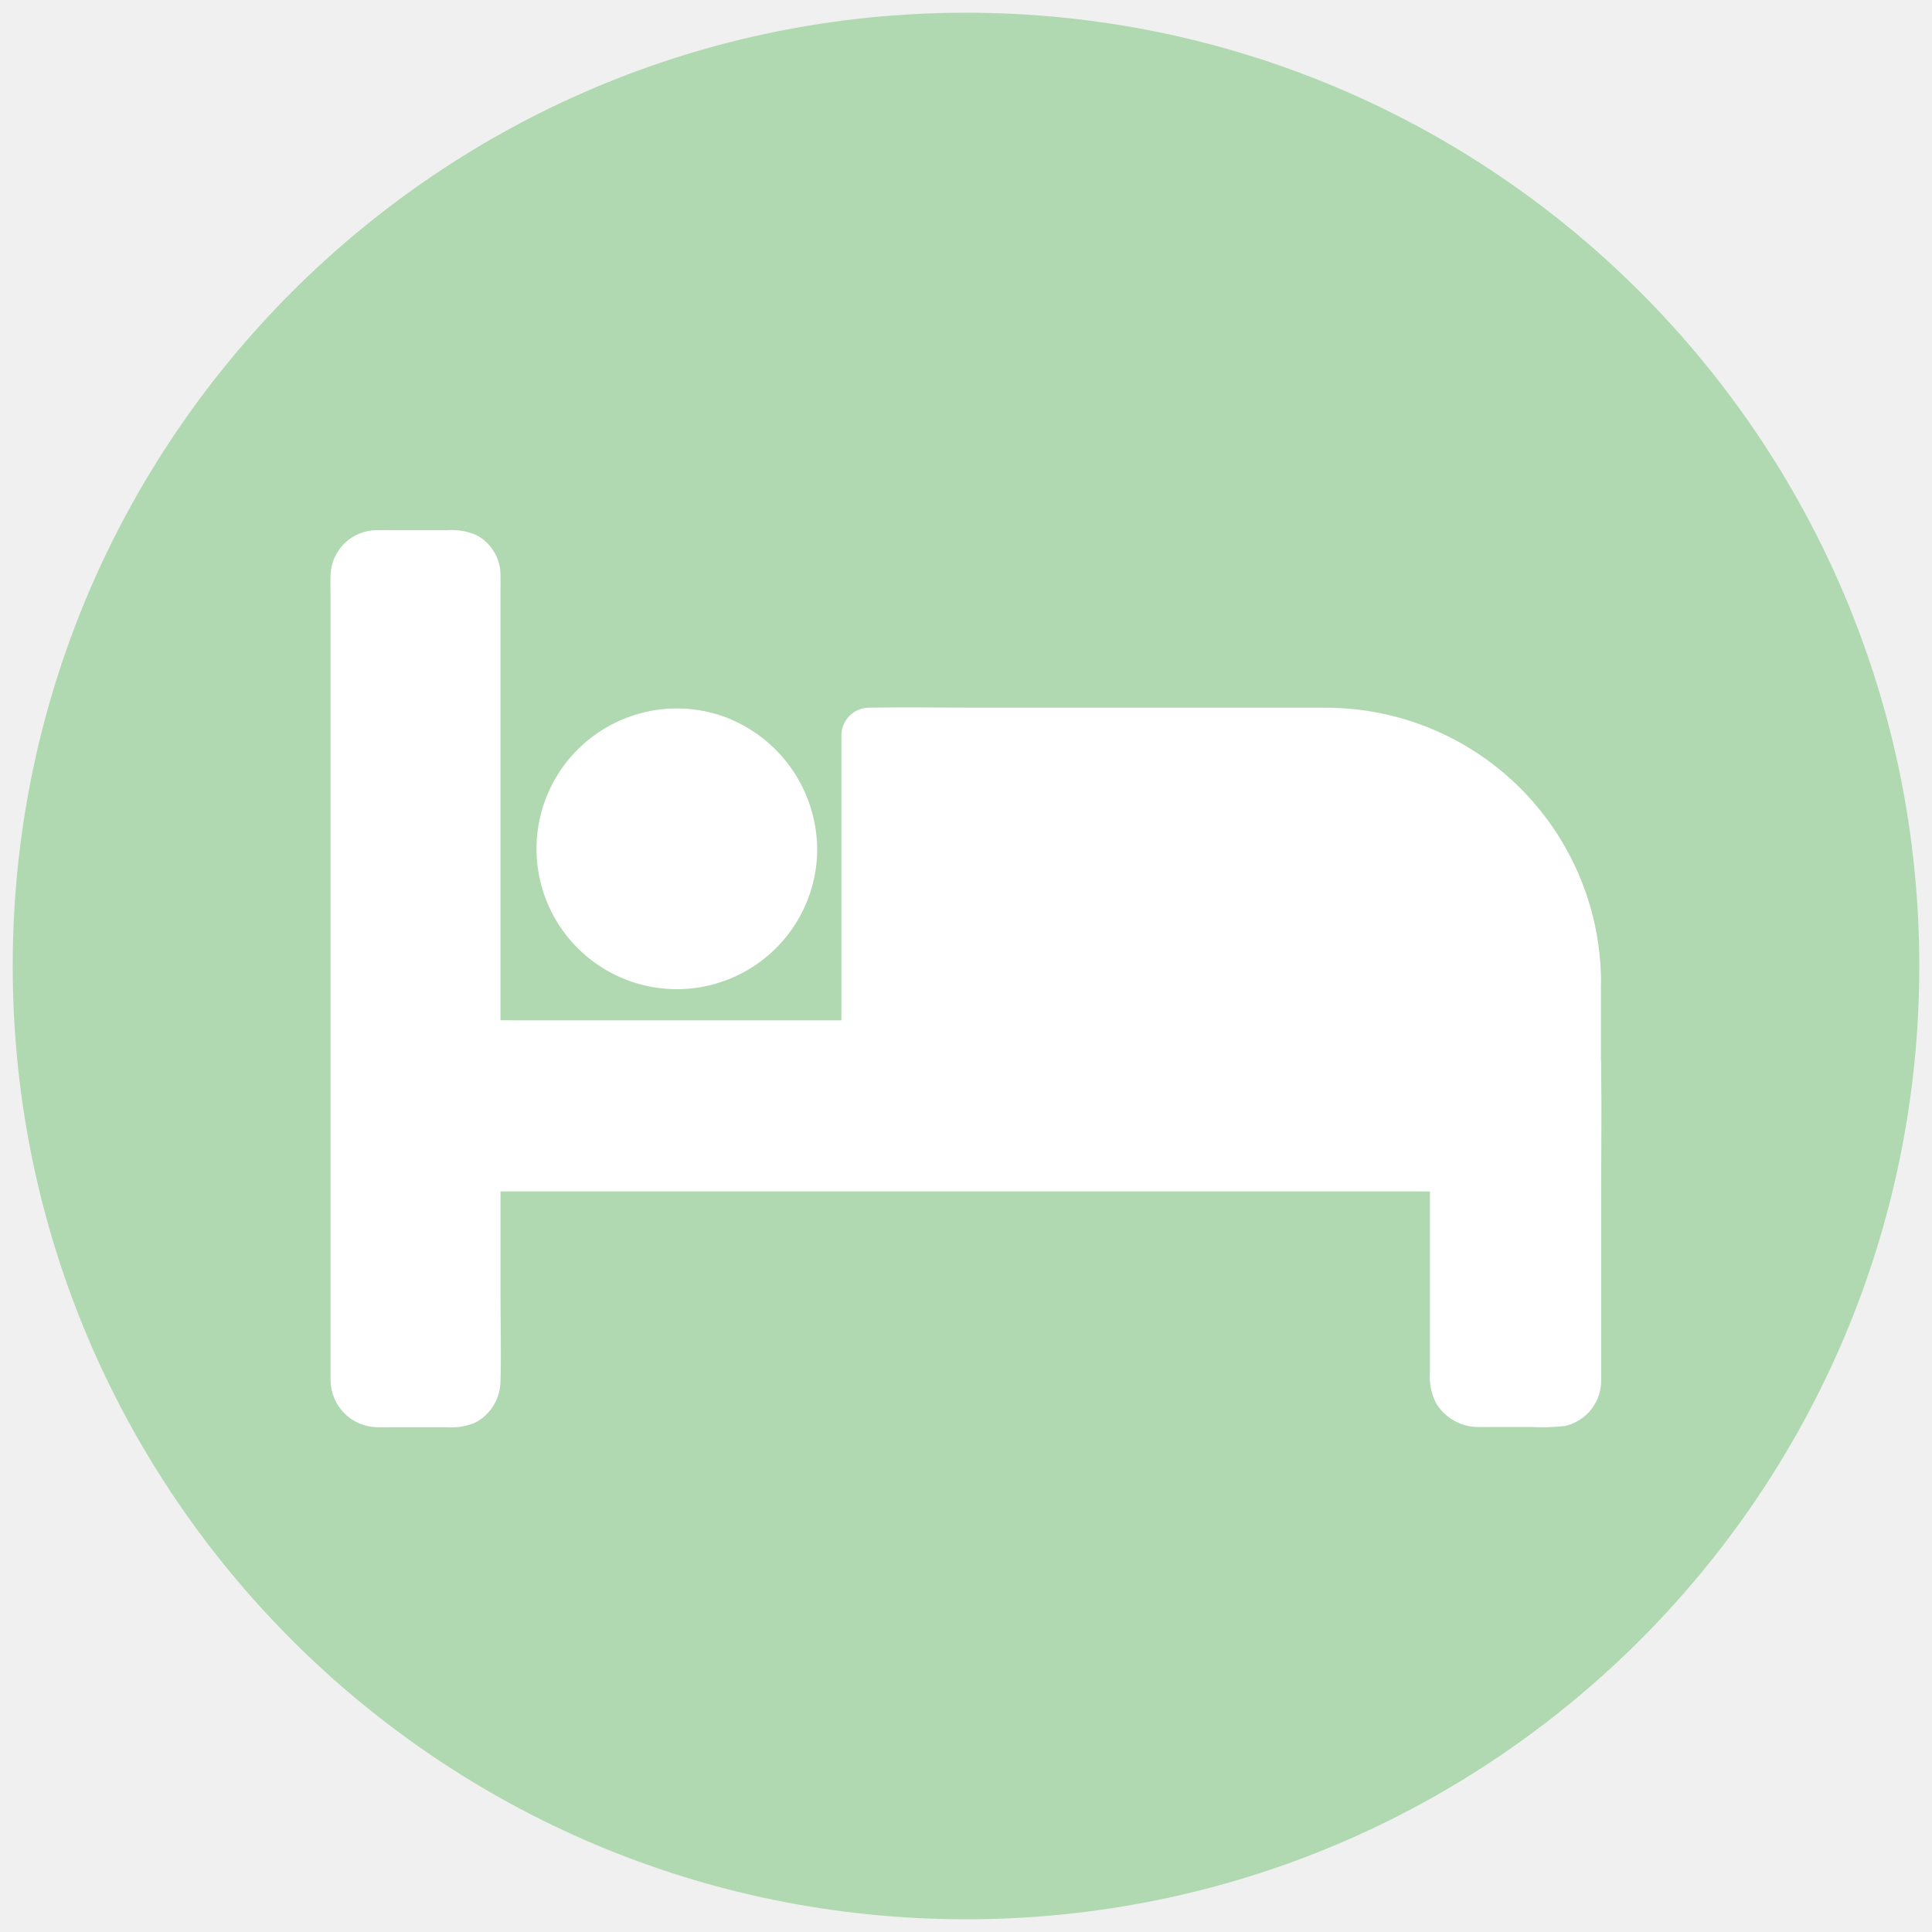
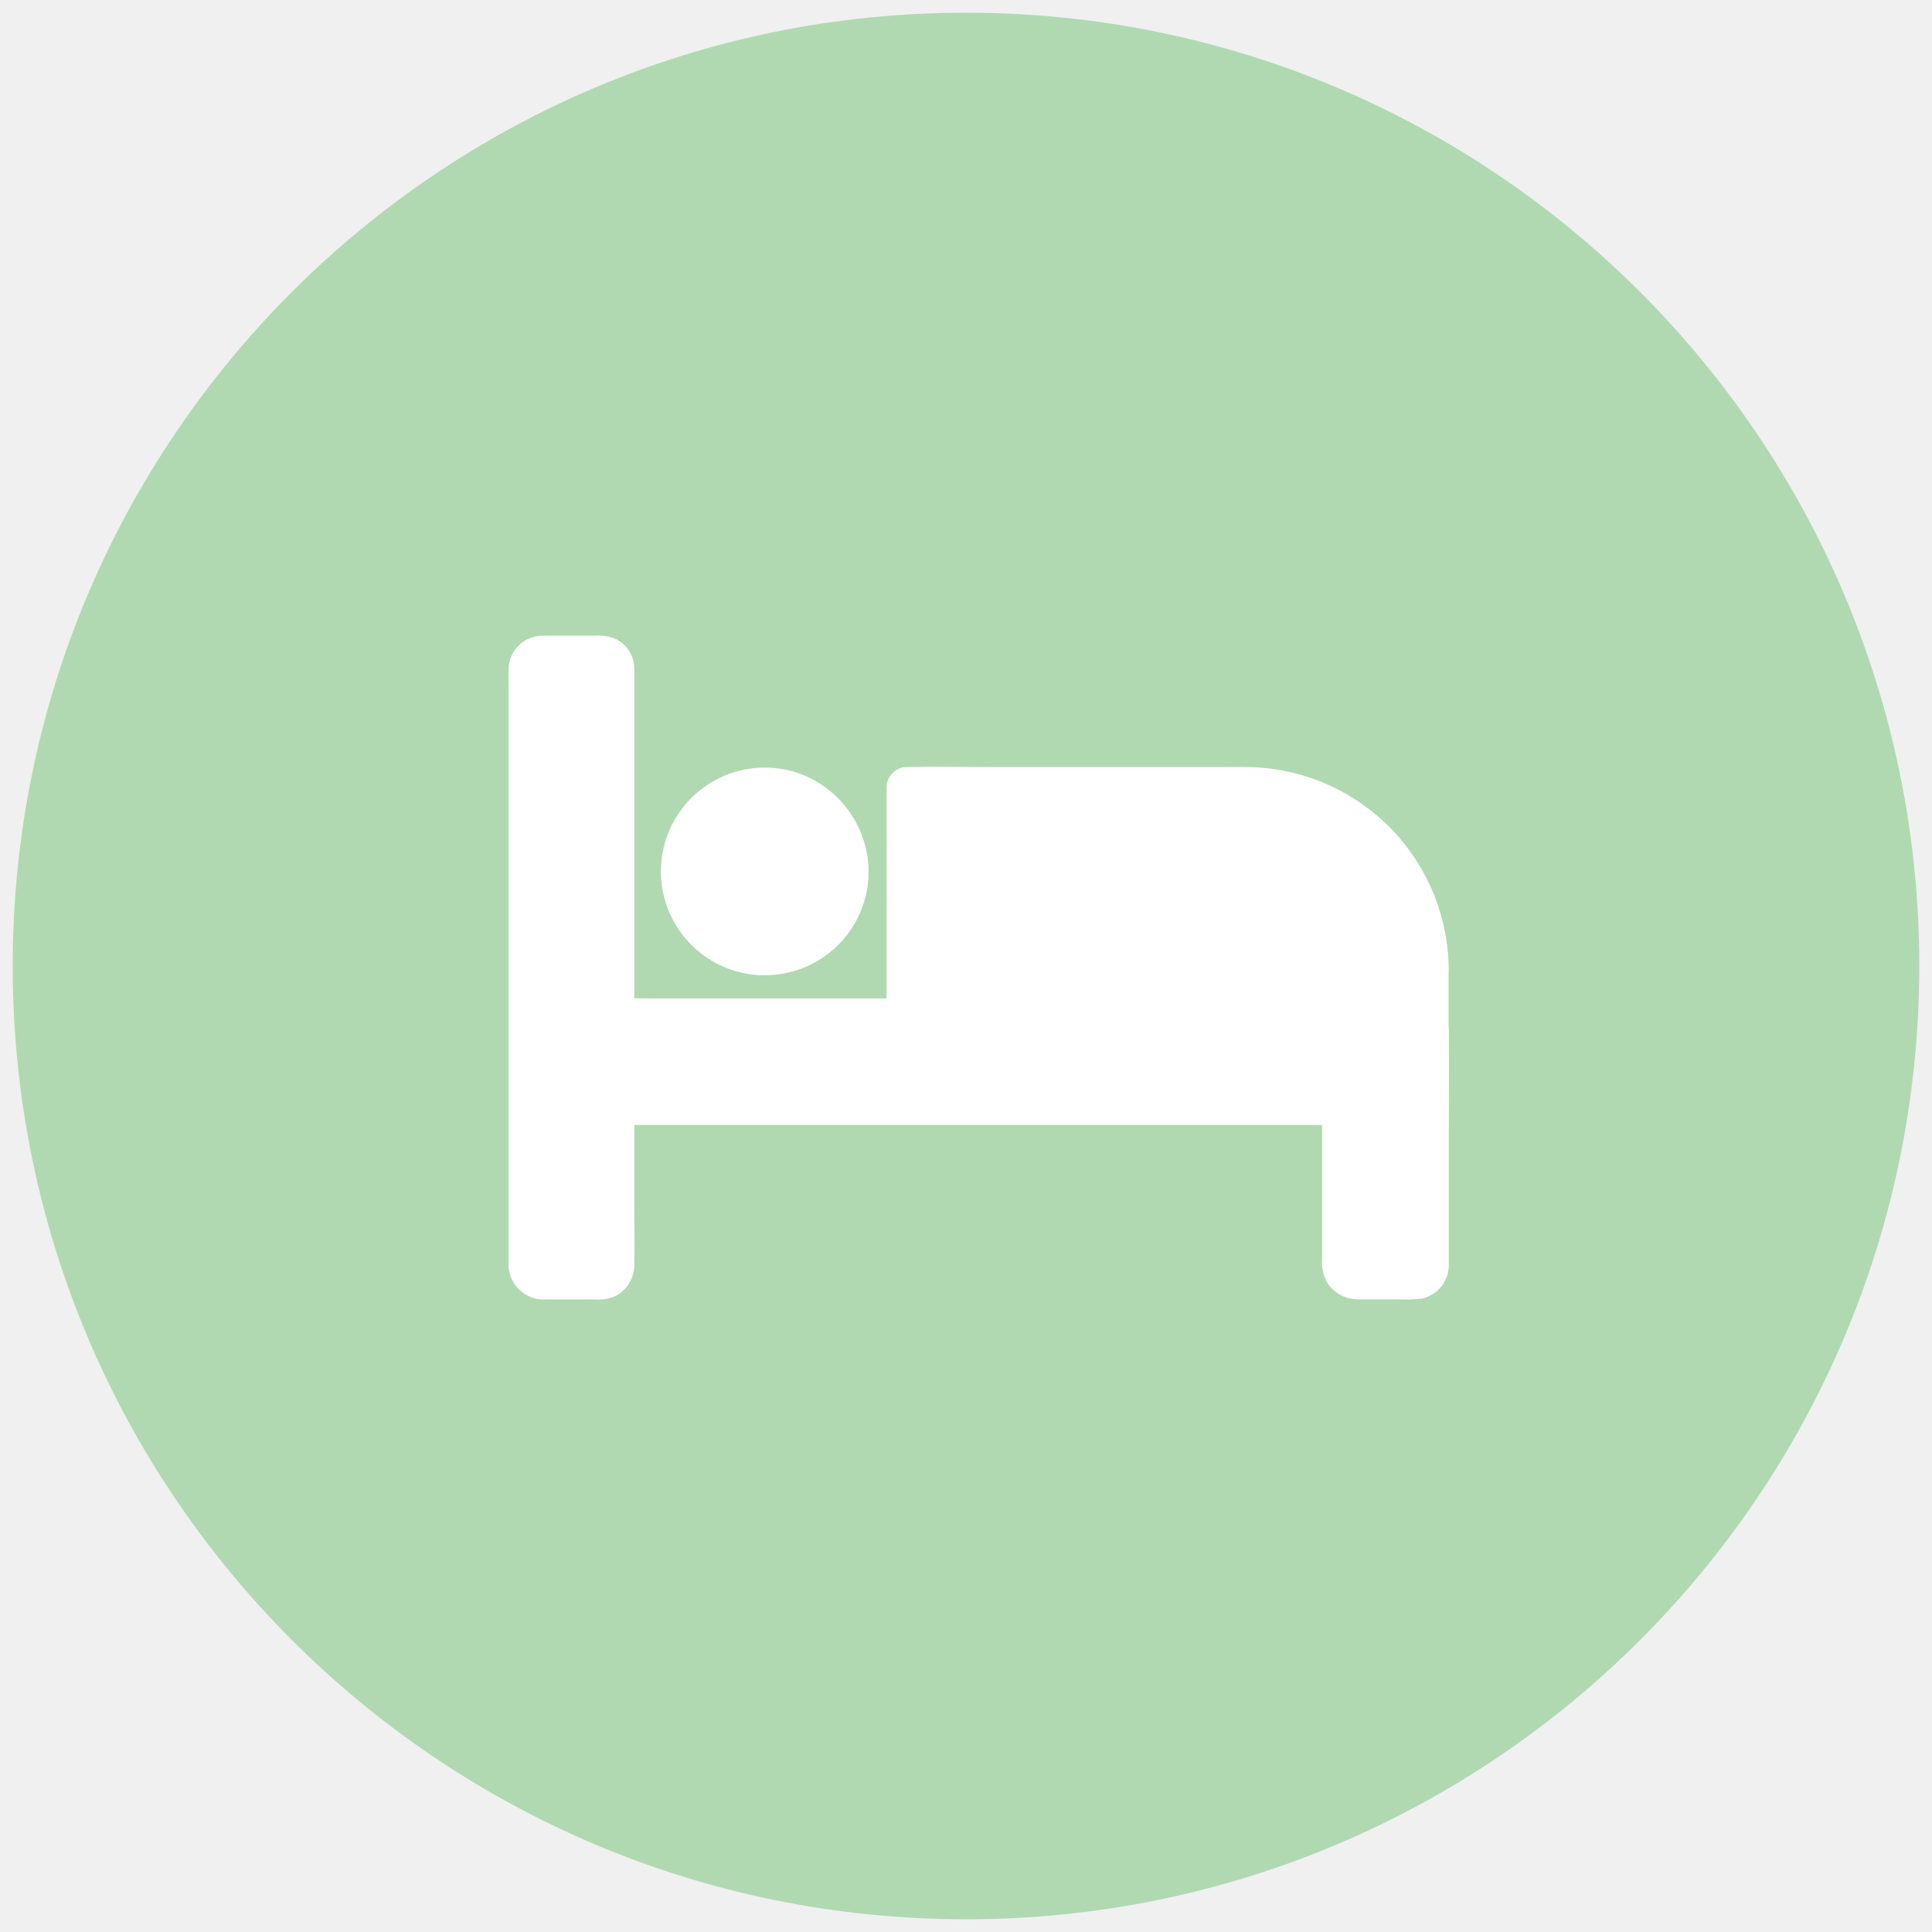
<svg xmlns="http://www.w3.org/2000/svg" width="76" height="76" viewBox="0 0 76 76" fill="none">
  <g clip-path="url(#clip0_228_137)">
    <path d="M38 75.5C58.711 75.5 75.5 58.711 75.5 38C75.5 17.289 58.711 0.5 38 0.5C17.289 0.5 0.5 17.289 0.5 38C0.5 58.711 17.289 75.5 38 75.5Z" fill="#B0D9B1" />
-     <path d="M61.891 41.899V54.299C61.898 54.394 61.886 54.49 61.855 54.58C61.824 54.671 61.775 54.754 61.711 54.824C61.647 54.895 61.569 54.952 61.482 54.991C61.395 55.03 61.3 55.051 61.205 55.053H58.087C57.884 55.053 57.689 54.974 57.543 54.833C57.397 54.693 57.31 54.502 57.301 54.299V45.828H18.634V54.303C18.641 54.398 18.629 54.494 18.598 54.584C18.567 54.675 18.518 54.758 18.454 54.828C18.39 54.899 18.312 54.956 18.225 54.995C18.138 55.034 18.044 55.055 17.948 55.057H14.83C14.732 55.056 14.636 55.035 14.546 54.997C14.457 54.958 14.375 54.902 14.307 54.832C14.239 54.762 14.185 54.679 14.149 54.588C14.113 54.498 14.096 54.401 14.097 54.303V22.638C14.097 22.543 14.116 22.45 14.153 22.362C14.191 22.275 14.245 22.197 14.314 22.131C14.382 22.066 14.463 22.015 14.552 21.982C14.641 21.948 14.735 21.934 14.83 21.938H17.948C18.04 21.934 18.133 21.949 18.219 21.983C18.305 22.017 18.383 22.069 18.447 22.135C18.512 22.201 18.562 22.28 18.594 22.366C18.627 22.453 18.64 22.546 18.634 22.638V41.186H61.205C61.298 41.184 61.391 41.2 61.477 41.236C61.563 41.271 61.641 41.324 61.706 41.391C61.77 41.458 61.82 41.538 61.852 41.625C61.884 41.713 61.897 41.806 61.891 41.899Z" fill="white" />
-     <path d="M60.872 41.898V52.798C60.872 53.298 60.861 53.798 60.872 54.292V54.313C60.872 54.376 60.846 54.513 60.883 54.244C60.872 54.302 60.804 54.434 60.915 54.181C60.846 54.334 60.931 54.155 60.963 54.128C61.084 54.044 61.116 54.022 61.047 54.065C60.978 54.108 61.01 54.091 61.147 54.028C60.973 54.091 61.321 54.039 61.179 54.023C61.116 54.018 61.047 54.023 60.979 54.023H58.579C58.43 54.01 58.279 54.01 58.13 54.023C58.125 54.023 58.109 54.018 58.104 54.023L58.241 54.044C58.067 53.996 58.262 54.065 58.289 54.081C58.131 53.997 58.3 54.102 58.321 54.123C58.194 54.002 58.326 54.149 58.342 54.176C58.215 53.976 58.384 54.345 58.347 54.202C58.315 54.091 58.373 54.281 58.358 54.308C58.374 54.282 58.358 54.202 58.358 54.176V45.808C58.354 45.529 58.241 45.263 58.044 45.066C57.847 44.869 57.581 44.756 57.302 44.752H20.202C19.702 44.752 19.194 44.741 18.692 44.752H18.629C18.35 44.756 18.084 44.869 17.887 45.066C17.69 45.263 17.577 45.529 17.573 45.808V53.119C17.573 53.499 17.578 53.879 17.573 54.259C17.57 54.289 17.57 54.319 17.573 54.349C17.584 54.492 17.636 54.096 17.568 54.312C17.668 54.022 17.478 54.365 17.668 54.133L17.62 54.181C17.681 54.108 17.765 54.058 17.858 54.038C17.694 54.096 17.879 54.006 17.932 54.033C17.873 54.025 17.812 54.025 17.753 54.033H15.143C15.053 54.033 14.958 54.028 14.869 54.033C14.851 54.03 14.834 54.03 14.816 54.033C14.805 54.044 13.533 53.716 14.948 54.054C14.837 54.022 14.858 54.033 15.001 54.091C14.901 54.033 14.922 54.049 15.049 54.133C14.875 53.99 15.155 54.323 15.049 54.128C15.149 54.318 15.107 54.26 15.086 54.181C15.551 56.007 15.102 54.334 15.112 54.318C15.122 54.302 15.112 54.297 15.112 54.286C15.136 53.871 15.136 53.455 15.112 53.04V22.94C15.128 22.837 15.128 22.732 15.112 22.629V22.624C15.154 22.682 15.043 22.862 15.107 22.698C15.091 22.74 15.07 22.782 15.054 22.825C15.112 22.725 15.096 22.746 15.006 22.878L14.895 22.957C14.974 22.915 14.969 22.909 14.884 22.946C14.863 22.957 14.842 22.962 14.821 22.972C14.932 22.94 14.905 22.94 14.747 22.967C14.752 22.967 14.837 22.962 14.858 22.962C15.106 22.957 15.349 22.962 15.597 22.962H17.935C17.96 22.961 17.985 22.963 18.009 22.967C17.91 22.975 17.811 22.949 17.729 22.893C17.882 22.977 17.687 22.851 17.671 22.835C17.745 22.914 17.729 22.893 17.623 22.766C17.565 22.608 17.554 22.587 17.591 22.692C17.549 22.407 17.58 22.623 17.58 22.703C17.585 23.416 17.58 24.128 17.58 24.841V41.178C17.584 41.457 17.697 41.723 17.894 41.92C18.091 42.117 18.357 42.23 18.636 42.234H59.705C60.205 42.234 60.705 42.239 61.199 42.234H61.225C61.267 42.234 61.368 42.26 61.225 42.229C61.193 42.224 60.951 42.113 61.051 42.176C61.151 42.239 60.961 42.097 60.967 42.102C61.094 42.213 60.935 42.054 60.919 42.033C60.967 42.096 60.951 42.186 60.887 41.959C60.876 41.959 60.861 41.716 60.871 41.906C60.88 42.18 60.994 42.441 61.191 42.632C61.388 42.823 61.652 42.929 61.926 42.929C62.201 42.929 62.465 42.823 62.662 42.632C62.859 42.441 62.974 42.18 62.982 41.906C62.978 41.665 62.926 41.428 62.828 41.207C62.73 40.987 62.59 40.788 62.414 40.623C62.238 40.459 62.031 40.331 61.805 40.247C61.579 40.164 61.339 40.127 61.098 40.138H20.432C19.857 40.138 19.281 40.122 18.706 40.138H18.632L19.688 41.194V23.168C19.688 22.989 19.693 22.814 19.688 22.635C19.691 22.308 19.604 21.986 19.435 21.706C19.267 21.425 19.024 21.197 18.733 21.046C18.377 20.895 17.989 20.829 17.603 20.856H15.375C15.19 20.856 15 20.851 14.815 20.856C14.343 20.858 13.89 21.044 13.552 21.373C13.214 21.703 13.017 22.152 13.004 22.624C12.993 22.951 13.004 23.279 13.004 23.606V54.317C13.013 54.796 13.207 55.253 13.544 55.593C13.881 55.933 14.336 56.13 14.815 56.143C15 56.148 15.19 56.143 15.375 56.143H17.603C17.991 56.172 18.379 56.103 18.733 55.943C19.025 55.779 19.267 55.54 19.436 55.251C19.604 54.962 19.691 54.633 19.689 54.298C19.721 53.237 19.689 52.171 19.689 51.11V45.81L18.633 46.866H55.733C56.233 46.866 56.741 46.882 57.243 46.866H57.306L56.25 45.81V53.998C56.217 54.42 56.304 54.843 56.503 55.217C56.672 55.491 56.907 55.718 57.187 55.879C57.466 56.039 57.781 56.127 58.103 56.135C58.235 56.14 58.367 56.135 58.503 56.135H60.25C60.69 56.158 61.132 56.144 61.57 56.093C61.983 55.997 62.351 55.76 62.609 55.423C62.867 55.086 63 54.669 62.985 54.245V47.235C62.985 45.488 63.011 43.735 62.985 41.983V41.893C62.982 41.614 62.87 41.347 62.673 41.149C62.475 40.952 62.208 40.84 61.929 40.837C61.65 40.844 61.385 40.959 61.188 41.156C60.992 41.354 60.878 41.619 60.872 41.898Z" fill="white" />
-     <path d="M26.621 37.838C29.081 37.838 31.075 35.844 31.075 33.384C31.075 30.924 29.081 28.93 26.621 28.93C24.161 28.93 22.167 30.924 22.167 33.384C22.167 35.844 24.161 37.838 26.621 37.838Z" fill="white" />
-     <path d="M30.004 33.383C30.004 33.495 29.999 33.608 29.993 33.72C29.996 33.781 29.991 33.842 29.977 33.902C29.977 33.902 30.025 33.624 29.982 33.832C29.944 34.046 29.892 34.257 29.827 34.464C29.811 34.507 29.795 34.555 29.779 34.598C29.763 34.641 29.747 34.818 29.758 34.668C29.763 34.54 29.769 34.641 29.742 34.7C29.715 34.759 29.694 34.807 29.667 34.861C29.572 35.049 29.462 35.23 29.34 35.402C29.317 35.442 29.29 35.479 29.26 35.514C29.335 35.498 29.399 35.348 29.276 35.487C29.206 35.567 29.137 35.642 29.067 35.723C29.003 35.787 28.933 35.857 28.867 35.916C28.834 35.949 28.798 35.98 28.76 36.007C28.732 36.029 28.705 36.052 28.68 36.077C28.616 36.125 28.643 36.109 28.76 36.018C28.749 36.061 28.567 36.152 28.53 36.179C28.444 36.238 28.353 36.291 28.262 36.345C28.17 36.399 28.075 36.447 27.978 36.49C27.937 36.514 27.895 36.534 27.85 36.549C27.984 36.49 28.016 36.479 27.941 36.506C27.909 36.517 27.877 36.533 27.841 36.543C27.649 36.612 27.452 36.668 27.252 36.709L27.075 36.741C26.914 36.773 27.129 36.752 27.145 36.736C27.113 36.779 26.84 36.763 26.776 36.763C26.562 36.768 26.353 36.752 26.144 36.742C25.983 36.731 26.417 36.796 26.176 36.747C26.128 36.736 26.076 36.731 26.031 36.72C25.913 36.699 25.795 36.666 25.683 36.634C25.592 36.607 25.501 36.58 25.41 36.548C25.415 36.548 25.276 36.505 25.276 36.5C25.281 36.537 25.49 36.6 25.303 36.511C25.101 36.416 24.906 36.307 24.719 36.184C24.682 36.157 24.5 36.066 24.489 36.023C24.494 36.055 24.655 36.162 24.543 36.06C24.5 36.023 24.452 35.985 24.409 35.948C24.248 35.797 24.094 35.638 23.949 35.471C23.849 35.359 23.954 35.514 23.986 35.525C23.955 35.491 23.929 35.453 23.906 35.413C23.852 35.338 23.799 35.258 23.751 35.177C23.703 35.096 23.644 34.995 23.596 34.904C23.569 34.85 23.542 34.797 23.516 34.749C23.49 34.701 23.479 34.54 23.484 34.685C23.489 34.83 23.479 34.664 23.463 34.615C23.447 34.566 23.431 34.524 23.415 34.481L23.335 34.208C23.308 34.101 23.287 33.994 23.265 33.892C23.228 33.692 23.217 33.887 23.265 33.924C23.244 33.908 23.249 33.763 23.249 33.742C23.234 33.532 23.232 33.321 23.244 33.11C23.251 33.06 23.254 33.01 23.255 32.96C23.271 32.714 23.218 33.147 23.25 32.992C23.271 32.874 23.293 32.756 23.32 32.639C23.336 32.564 23.438 32.077 23.502 32.061C23.486 32.066 23.402 32.27 23.475 32.12C23.502 32.066 23.523 32.013 23.55 31.959C23.601 31.854 23.658 31.752 23.721 31.654C23.775 31.563 23.833 31.477 23.892 31.392C23.915 31.352 23.942 31.314 23.972 31.28C23.972 31.28 23.801 31.48 23.935 31.334C24.069 31.188 24.213 31.023 24.369 30.879C24.412 30.842 24.455 30.804 24.503 30.767C24.642 30.644 24.492 30.708 24.476 30.783C24.487 30.74 24.663 30.649 24.706 30.622C24.882 30.505 25.066 30.402 25.257 30.312C25.316 30.285 25.466 30.275 25.321 30.28C25.176 30.285 25.3 30.291 25.358 30.269C25.458 30.237 25.558 30.199 25.663 30.169C25.768 30.139 25.85 30.121 25.941 30.099C25.989 30.087 26.037 30.078 26.086 30.072C26.134 30.062 26.182 30.055 26.231 30.051C26.184 30.055 26.138 30.062 26.092 30.072C26.201 30.046 26.313 30.037 26.424 30.045C26.537 30.04 26.649 30.04 26.761 30.045C26.861 30.05 26.961 30.056 27.055 30.066C27.269 30.082 26.985 30.055 26.991 30.055C27.012 30.034 27.168 30.087 27.205 30.092C27.44 30.143 27.671 30.21 27.896 30.292C28.089 30.356 27.842 30.265 27.837 30.265C27.88 30.26 27.987 30.335 28.03 30.356C28.137 30.41 28.239 30.463 28.34 30.522C28.441 30.581 28.539 30.646 28.634 30.715C28.661 30.731 28.811 30.881 28.693 30.758C28.575 30.635 28.72 30.779 28.747 30.806C28.924 30.957 29.089 31.122 29.24 31.299C29.256 31.32 29.417 31.476 29.288 31.353C29.159 31.23 29.304 31.38 29.331 31.412C29.406 31.519 29.476 31.626 29.54 31.739C29.604 31.852 29.652 31.939 29.706 32.05C29.727 32.093 29.743 32.136 29.765 32.178C29.797 32.253 29.786 32.221 29.728 32.087C29.739 32.119 29.755 32.151 29.765 32.187C29.843 32.413 29.907 32.644 29.958 32.878C29.969 32.926 29.974 32.978 29.985 33.023C29.996 33.103 29.996 33.071 29.974 32.923C29.98 32.96 29.984 32.998 29.985 33.035C29.996 33.115 30.001 33.254 30.006 33.388C30.015 33.666 30.131 33.93 30.331 34.124C30.531 34.318 30.798 34.426 31.076 34.426C31.355 34.426 31.622 34.318 31.822 34.124C32.022 33.93 32.139 33.666 32.147 33.388C32.135 32.251 31.777 31.144 31.121 30.215C30.465 29.286 29.542 28.579 28.474 28.188C27.418 27.812 26.272 27.767 25.189 28.059C24.107 28.351 23.139 28.965 22.414 29.821C21.84 30.499 21.437 31.306 21.241 32.172C21.045 33.039 21.061 33.94 21.288 34.8C21.515 35.659 21.945 36.45 22.544 37.108C23.142 37.765 23.89 38.267 24.724 38.574C25.559 38.88 26.454 38.98 27.336 38.866C28.217 38.751 29.058 38.426 29.786 37.917C30.515 37.409 31.11 36.732 31.521 35.944C31.932 35.156 32.147 34.281 32.147 33.392C32.139 33.114 32.023 32.849 31.824 32.655C31.625 32.461 31.357 32.352 31.079 32.351C30.801 32.35 30.533 32.458 30.333 32.652C30.132 32.845 30.015 33.109 30.006 33.387L30.004 33.383Z" fill="white" />
-     <path d="M61.89 38.633V42.027C61.896 41.932 61.883 41.838 61.85 41.749C61.817 41.66 61.766 41.578 61.7 41.51C61.634 41.442 61.555 41.389 61.467 41.353C61.379 41.318 61.285 41.301 61.19 41.304H34.159V28.884H52.179C54.757 28.897 57.225 29.93 59.045 31.756C60.864 33.583 61.887 36.055 61.89 38.633Z" fill="white" />
-     <path d="M60.841 38.632V42.026H62.982C62.98 41.789 62.932 41.554 62.84 41.336C62.747 41.117 62.612 40.919 62.444 40.752C62.275 40.586 62.074 40.454 61.855 40.365C61.635 40.276 61.399 40.231 61.162 40.233C61.044 40.228 60.926 40.233 60.809 40.233H37.671C36.52 40.233 35.364 40.19 34.218 40.233H34.17L35.241 41.304V28.904L34.17 29.975H52.179C52.356 29.975 52.527 29.98 52.704 29.991C52.804 29.996 52.904 30.002 52.998 30.012C53.122 30.005 53.247 30.017 53.367 30.049C53.308 30.001 53.158 30.017 53.303 30.038C53.351 30.043 53.403 30.054 53.448 30.059C53.555 30.075 53.662 30.096 53.769 30.118C53.983 30.161 54.192 30.209 54.406 30.268C54.606 30.322 54.797 30.38 54.989 30.445C55.08 30.477 55.171 30.509 55.257 30.545C55.374 30.57 55.486 30.613 55.589 30.673C55.578 30.662 55.353 30.566 55.53 30.652C55.573 30.673 55.616 30.689 55.658 30.711C55.744 30.748 55.829 30.791 55.915 30.834C56.108 30.934 56.295 31.027 56.477 31.134C56.832 31.343 57.175 31.572 57.505 31.819C57.628 31.91 57.305 31.653 57.484 31.803C57.522 31.835 57.559 31.862 57.591 31.894C57.666 31.953 57.736 32.012 57.805 32.076C57.966 32.215 58.116 32.36 58.265 32.504C58.399 32.638 58.527 32.772 58.65 32.911L58.859 33.152L58.95 33.259C58.971 33.286 59.137 33.468 59.02 33.345C58.903 33.222 59.1 33.457 59.127 33.49C59.191 33.576 59.25 33.661 59.309 33.747C59.427 33.924 59.539 34.1 59.646 34.282C59.743 34.443 59.834 34.609 59.919 34.782C59.962 34.868 60.005 34.953 60.042 35.039C60.079 35.125 60.192 35.275 60.187 35.36C60.187 35.248 60.117 35.183 60.16 35.301C60.176 35.344 60.197 35.387 60.214 35.435C60.251 35.535 60.289 35.635 60.326 35.735C60.396 35.935 60.46 36.142 60.519 36.351C60.631 36.763 60.696 37.175 60.776 37.598C60.771 37.571 60.749 37.341 60.765 37.534L60.781 37.679C60.792 37.779 60.797 37.879 60.808 37.973C60.832 38.195 60.843 38.419 60.84 38.642C60.836 38.785 60.86 38.928 60.912 39.062C60.964 39.196 61.042 39.317 61.142 39.42C61.242 39.523 61.361 39.605 61.493 39.661C61.625 39.717 61.767 39.746 61.91 39.746C62.054 39.746 62.196 39.717 62.328 39.661C62.46 39.605 62.58 39.523 62.679 39.42C62.779 39.317 62.857 39.196 62.909 39.062C62.961 38.928 62.985 38.785 62.981 38.642C62.975 35.871 61.906 33.208 59.995 31.201C58.084 29.194 55.476 27.997 52.708 27.855C52.269 27.834 51.83 27.839 51.391 27.839H38.404C37.017 27.839 35.625 27.812 34.234 27.839H34.17C33.887 27.843 33.617 27.958 33.418 28.158C33.218 28.358 33.103 28.627 33.099 28.91V41.31C33.103 41.593 33.218 41.863 33.418 42.062C33.617 42.262 33.887 42.377 34.17 42.381H58.175C59.175 42.381 60.183 42.397 61.184 42.381C61.248 42.381 61.318 42.424 61.189 42.376C61.141 42.36 60.889 42.231 61.039 42.338C61.018 42.322 60.852 42.167 60.969 42.295C60.819 42.134 60.869 42.166 60.91 42.241L60.846 42.112C60.83 41.941 60.83 41.912 60.835 42.037C60.831 42.18 60.855 42.323 60.907 42.457C60.959 42.59 61.037 42.712 61.137 42.815C61.237 42.918 61.356 43 61.488 43.056C61.62 43.112 61.762 43.141 61.906 43.141C62.049 43.141 62.191 43.112 62.323 43.056C62.455 43 62.575 42.918 62.674 42.815C62.774 42.712 62.852 42.59 62.904 42.457C62.956 42.323 62.98 42.18 62.976 42.037V38.639C62.977 38.356 62.865 38.084 62.665 37.883C62.566 37.784 62.449 37.705 62.319 37.651C62.19 37.597 62.051 37.569 61.91 37.569C61.627 37.568 61.355 37.68 61.155 37.88C60.954 38.079 60.841 38.351 60.84 38.634L60.841 38.632Z" fill="white" />
+     <path d="M56.182 40.577V49.753C56.187 49.824 56.178 49.895 56.155 49.962C56.133 50.028 56.096 50.09 56.049 50.142C56.001 50.194 55.943 50.236 55.879 50.265C55.815 50.294 55.745 50.31 55.674 50.311H53.367C53.217 50.311 53.072 50.253 52.964 50.149C52.856 50.045 52.792 49.903 52.785 49.753V43.484H24.17V49.756C24.175 49.827 24.166 49.898 24.144 49.964C24.121 50.031 24.084 50.093 24.037 50.145C23.989 50.197 23.931 50.239 23.867 50.268C23.803 50.297 23.733 50.313 23.662 50.314H21.355C21.283 50.313 21.211 50.298 21.145 50.27C21.078 50.241 21.018 50.2 20.968 50.148C20.918 50.096 20.878 50.035 20.851 49.968C20.825 49.9 20.811 49.829 20.812 49.756V26.323C20.812 26.253 20.827 26.183 20.854 26.119C20.882 26.055 20.922 25.996 20.973 25.948C21.023 25.899 21.084 25.862 21.149 25.837C21.215 25.813 21.285 25.802 21.355 25.805H23.662C23.731 25.802 23.799 25.813 23.863 25.838C23.926 25.863 23.984 25.902 24.032 25.951C24.08 26 24.117 26.058 24.141 26.122C24.165 26.186 24.174 26.255 24.17 26.323V40.049H55.674C55.743 40.047 55.812 40.06 55.875 40.086C55.939 40.112 55.997 40.151 56.045 40.201C56.092 40.251 56.129 40.31 56.153 40.374C56.177 40.439 56.186 40.508 56.182 40.577Z" fill="white" />
+     <path d="M55.428 40.576V48.643C55.428 49.013 55.42 49.383 55.428 49.748V49.764C55.428 49.81 55.408 49.912 55.436 49.713C55.428 49.756 55.377 49.853 55.46 49.666C55.408 49.779 55.471 49.647 55.495 49.627C55.585 49.565 55.608 49.548 55.557 49.58C55.506 49.612 55.53 49.599 55.631 49.553C55.502 49.599 55.76 49.561 55.655 49.549C55.608 49.545 55.557 49.549 55.507 49.549H53.731C53.62 49.539 53.509 49.539 53.399 49.549C53.395 49.549 53.383 49.545 53.379 49.549L53.481 49.565C53.352 49.529 53.496 49.58 53.516 49.592C53.399 49.53 53.524 49.608 53.54 49.623C53.446 49.534 53.544 49.642 53.556 49.662C53.462 49.514 53.587 49.787 53.559 49.682C53.535 49.599 53.578 49.74 53.567 49.76C53.579 49.741 53.567 49.682 53.567 49.662V43.47C53.564 43.264 53.481 43.067 53.335 42.921C53.189 42.775 52.992 42.691 52.786 42.688H25.33C24.96 42.688 24.584 42.68 24.213 42.688H24.166C23.96 42.691 23.763 42.775 23.617 42.921C23.471 43.067 23.388 43.264 23.385 43.47V48.88C23.385 49.161 23.389 49.443 23.385 49.724C23.383 49.746 23.383 49.768 23.385 49.79C23.393 49.896 23.431 49.603 23.381 49.763C23.455 49.548 23.314 49.802 23.455 49.63L23.42 49.666C23.465 49.612 23.527 49.575 23.596 49.56C23.474 49.603 23.611 49.537 23.651 49.556C23.607 49.551 23.562 49.551 23.518 49.556H21.587C21.52 49.556 21.45 49.553 21.384 49.556C21.371 49.555 21.358 49.555 21.345 49.556C21.336 49.565 20.395 49.322 21.442 49.572C21.36 49.548 21.376 49.556 21.482 49.599C21.407 49.556 21.423 49.568 21.517 49.63C21.388 49.525 21.595 49.771 21.517 49.627C21.591 49.767 21.56 49.724 21.544 49.666C21.889 51.017 21.556 49.779 21.564 49.767C21.571 49.756 21.564 49.752 21.564 49.744C21.581 49.437 21.581 49.129 21.564 48.822V26.547C21.575 26.47 21.575 26.393 21.564 26.316V26.313C21.595 26.356 21.513 26.489 21.56 26.367C21.548 26.398 21.532 26.43 21.521 26.461C21.564 26.387 21.552 26.403 21.485 26.501L21.403 26.559C21.462 26.528 21.458 26.524 21.395 26.551C21.379 26.559 21.364 26.563 21.348 26.57C21.43 26.547 21.41 26.547 21.294 26.567C21.297 26.567 21.36 26.563 21.376 26.563C21.559 26.559 21.739 26.563 21.922 26.563H23.653C23.671 26.562 23.689 26.563 23.707 26.567C23.634 26.572 23.561 26.553 23.5 26.512C23.613 26.574 23.469 26.481 23.457 26.469C23.512 26.527 23.5 26.512 23.422 26.418C23.379 26.301 23.371 26.285 23.398 26.363C23.367 26.152 23.39 26.312 23.39 26.371C23.394 26.899 23.39 27.426 23.39 27.953V40.043C23.393 40.25 23.477 40.447 23.622 40.592C23.768 40.738 23.965 40.822 24.172 40.825H54.564C54.934 40.825 55.304 40.828 55.67 40.825H55.689C55.72 40.825 55.795 40.844 55.689 40.821C55.665 40.817 55.486 40.735 55.56 40.782C55.634 40.828 55.494 40.723 55.498 40.727C55.592 40.809 55.474 40.692 55.462 40.676C55.498 40.723 55.486 40.789 55.439 40.621C55.431 40.621 55.42 40.441 55.427 40.582C55.433 40.785 55.518 40.978 55.664 41.119C55.81 41.261 56.005 41.34 56.208 41.34C56.411 41.34 56.606 41.261 56.752 41.119C56.898 40.978 56.983 40.785 56.989 40.582C56.986 40.404 56.947 40.228 56.875 40.065C56.803 39.902 56.699 39.755 56.569 39.633C56.439 39.511 56.286 39.416 56.118 39.355C55.951 39.293 55.773 39.265 55.595 39.274H25.501C25.075 39.274 24.649 39.262 24.223 39.274H24.169L24.95 40.055V26.715C24.95 26.583 24.954 26.453 24.95 26.321C24.953 26.079 24.888 25.84 24.763 25.633C24.638 25.425 24.458 25.256 24.243 25.145C23.98 25.033 23.693 24.985 23.407 25.004H21.758C21.621 25.004 21.481 25.001 21.344 25.004C20.994 25.006 20.659 25.143 20.409 25.387C20.159 25.631 20.013 25.963 20.004 26.313C19.995 26.555 20.004 26.797 20.004 27.039V49.767C20.011 50.121 20.154 50.459 20.403 50.711C20.653 50.962 20.99 51.108 21.344 51.118C21.481 51.122 21.621 51.118 21.758 51.118H23.407C23.694 51.14 23.981 51.089 24.243 50.97C24.459 50.849 24.639 50.672 24.763 50.458C24.887 50.244 24.952 50 24.951 49.753C24.974 48.968 24.951 48.179 24.951 47.393V43.471L24.169 44.253H51.625C51.995 44.253 52.371 44.264 52.742 44.253H52.789L52.007 43.471V49.531C51.983 49.843 52.047 50.156 52.194 50.433C52.32 50.636 52.494 50.804 52.7 50.922C52.907 51.041 53.14 51.106 53.379 51.112C53.476 51.116 53.574 51.112 53.675 51.112H54.967C55.293 51.129 55.62 51.119 55.944 51.081C56.25 51.01 56.522 50.834 56.713 50.585C56.904 50.335 57.002 50.027 56.992 49.713V44.526C56.992 43.233 57.011 41.936 56.992 40.639V40.572C56.989 40.366 56.907 40.168 56.76 40.022C56.614 39.876 56.417 39.793 56.21 39.791C56.004 39.797 55.807 39.881 55.662 40.027C55.516 40.173 55.432 40.37 55.428 40.576Z" fill="white" />
+     <path d="M30.081 37.572C31.901 37.572 33.377 36.096 33.377 34.276C33.377 32.455 31.901 30.979 30.081 30.979C28.26 30.979 26.785 32.455 26.785 34.276C26.785 36.096 28.26 37.572 30.081 37.572Z" fill="white" />
+     <path d="M32.584 34.275C32.584 34.358 32.581 34.441 32.576 34.524C32.579 34.569 32.575 34.615 32.564 34.659C32.564 34.659 32.6 34.453 32.568 34.607C32.54 34.765 32.501 34.921 32.453 35.075C32.441 35.107 32.43 35.142 32.418 35.174C32.406 35.206 32.394 35.337 32.402 35.226C32.406 35.131 32.41 35.206 32.39 35.249C32.37 35.293 32.355 35.329 32.335 35.369C32.264 35.508 32.183 35.642 32.093 35.769C32.076 35.798 32.056 35.826 32.034 35.852C32.089 35.84 32.137 35.729 32.045 35.832C31.994 35.891 31.943 35.947 31.891 36.007C31.843 36.054 31.792 36.106 31.743 36.149C31.718 36.174 31.692 36.196 31.664 36.217C31.643 36.233 31.623 36.25 31.605 36.268C31.557 36.304 31.577 36.292 31.664 36.225C31.655 36.257 31.521 36.324 31.494 36.344C31.43 36.388 31.363 36.427 31.295 36.467C31.227 36.507 31.157 36.542 31.085 36.574C31.055 36.592 31.023 36.606 30.99 36.618C31.089 36.574 31.113 36.566 31.058 36.586C31.034 36.594 31.01 36.606 30.984 36.613C30.841 36.664 30.696 36.706 30.548 36.736L30.417 36.76C30.298 36.783 30.457 36.768 30.468 36.756C30.445 36.788 30.243 36.776 30.195 36.776C30.037 36.78 29.882 36.768 29.728 36.761C29.609 36.752 29.93 36.8 29.751 36.764C29.716 36.756 29.677 36.752 29.644 36.744C29.557 36.729 29.47 36.704 29.387 36.681C29.319 36.661 29.252 36.641 29.185 36.617C29.188 36.617 29.085 36.585 29.085 36.581C29.089 36.609 29.244 36.656 29.105 36.59C28.956 36.519 28.811 36.438 28.673 36.348C28.646 36.328 28.511 36.26 28.503 36.228C28.507 36.252 28.626 36.331 28.543 36.256C28.511 36.228 28.476 36.2 28.444 36.173C28.324 36.061 28.211 35.943 28.103 35.82C28.029 35.737 28.107 35.852 28.131 35.86C28.108 35.834 28.088 35.807 28.072 35.777C28.032 35.722 27.992 35.662 27.957 35.602C27.921 35.542 27.878 35.468 27.842 35.4C27.822 35.36 27.802 35.321 27.783 35.286C27.764 35.25 27.756 35.131 27.759 35.238C27.763 35.346 27.756 35.223 27.744 35.187C27.732 35.15 27.72 35.119 27.708 35.087L27.649 34.885C27.629 34.806 27.613 34.727 27.597 34.651C27.57 34.504 27.562 34.648 27.597 34.675C27.582 34.663 27.585 34.556 27.585 34.541C27.574 34.385 27.573 34.229 27.582 34.073C27.587 34.036 27.589 33.999 27.59 33.962C27.602 33.78 27.562 34.1 27.586 33.985C27.602 33.898 27.618 33.811 27.638 33.724C27.65 33.669 27.725 33.308 27.773 33.297C27.761 33.3 27.698 33.451 27.753 33.34C27.773 33.3 27.788 33.261 27.808 33.221C27.846 33.143 27.888 33.068 27.935 32.995C27.975 32.928 28.017 32.864 28.061 32.801C28.078 32.772 28.098 32.744 28.12 32.718C28.12 32.718 27.994 32.867 28.093 32.758C28.192 32.65 28.299 32.528 28.414 32.422C28.446 32.394 28.478 32.366 28.513 32.339C28.616 32.248 28.505 32.295 28.493 32.351C28.502 32.319 28.632 32.252 28.664 32.231C28.794 32.145 28.93 32.069 29.071 32.002C29.115 31.982 29.226 31.975 29.119 31.978C29.011 31.982 29.103 31.987 29.146 31.97C29.22 31.947 29.294 31.919 29.372 31.896C29.45 31.874 29.51 31.861 29.578 31.845C29.613 31.836 29.649 31.829 29.685 31.825C29.72 31.817 29.756 31.812 29.792 31.809C29.758 31.812 29.723 31.817 29.689 31.825C29.77 31.805 29.852 31.799 29.935 31.805C30.018 31.801 30.102 31.801 30.184 31.805C30.258 31.808 30.332 31.813 30.402 31.82C30.56 31.832 30.35 31.812 30.355 31.812C30.37 31.796 30.485 31.836 30.513 31.839C30.686 31.877 30.857 31.927 31.024 31.987C31.167 32.035 30.984 31.967 30.981 31.967C31.012 31.964 31.092 32.019 31.123 32.035C31.203 32.075 31.278 32.114 31.353 32.157C31.428 32.201 31.5 32.249 31.57 32.3C31.59 32.312 31.701 32.423 31.614 32.332C31.527 32.241 31.634 32.348 31.654 32.368C31.785 32.479 31.907 32.601 32.019 32.733C32.031 32.748 32.15 32.864 32.054 32.773C31.959 32.681 32.066 32.792 32.086 32.816C32.142 32.895 32.194 32.974 32.241 33.058C32.288 33.142 32.324 33.206 32.364 33.288C32.379 33.32 32.391 33.352 32.407 33.383C32.431 33.438 32.423 33.415 32.38 33.316C32.388 33.339 32.4 33.363 32.407 33.39C32.465 33.557 32.512 33.728 32.55 33.901C32.558 33.937 32.562 33.975 32.57 34.008C32.578 34.068 32.578 34.044 32.562 33.934C32.567 33.962 32.569 33.989 32.57 34.017C32.578 34.077 32.582 34.179 32.586 34.279C32.592 34.484 32.678 34.68 32.826 34.823C32.974 34.967 33.172 35.047 33.378 35.047C33.584 35.047 33.782 34.967 33.93 34.823C34.078 34.68 34.164 34.484 34.17 34.279C34.161 33.437 33.897 32.618 33.411 31.931C32.926 31.243 32.242 30.72 31.452 30.43C30.67 30.152 29.822 30.119 29.021 30.335C28.22 30.551 27.504 31.006 26.967 31.639C26.542 32.141 26.244 32.737 26.099 33.379C25.954 34.02 25.966 34.687 26.134 35.323C26.302 35.959 26.621 36.545 27.063 37.031C27.506 37.517 28.06 37.889 28.677 38.116C29.294 38.343 29.957 38.417 30.61 38.332C31.262 38.248 31.884 38.007 32.423 37.63C32.962 37.254 33.403 36.753 33.707 36.17C34.011 35.587 34.17 34.939 34.17 34.281C34.164 34.075 34.079 33.88 33.931 33.736C33.783 33.592 33.586 33.512 33.38 33.511C33.174 33.511 32.976 33.59 32.827 33.734C32.679 33.877 32.593 34.072 32.586 34.278L32.584 34.275Z" fill="white" />
+     <path d="M56.181 38.16V40.672C56.186 40.602 56.176 40.531 56.151 40.466C56.127 40.4 56.09 40.34 56.041 40.289C55.992 40.239 55.933 40.199 55.868 40.173C55.803 40.147 55.733 40.134 55.663 40.137H35.659V30.945H48.995C50.903 30.955 52.729 31.719 54.076 33.071C55.422 34.422 56.179 36.252 56.181 38.16Z" fill="white" />
+     <path d="M55.405 38.159V40.671H56.989C56.988 40.495 56.952 40.322 56.884 40.16C56.815 39.998 56.716 39.852 56.591 39.728C56.466 39.605 56.318 39.508 56.155 39.442C55.992 39.376 55.818 39.343 55.642 39.344C55.555 39.34 55.468 39.344 55.381 39.344H38.258C37.406 39.344 36.551 39.312 35.703 39.344H35.667L36.46 40.137V30.96L35.667 31.753H48.995C49.126 31.753 49.252 31.756 49.383 31.765C49.457 31.768 49.531 31.773 49.601 31.78C49.693 31.775 49.785 31.784 49.874 31.807C49.83 31.772 49.719 31.784 49.826 31.799C49.862 31.803 49.9 31.811 49.934 31.815C50.013 31.827 50.092 31.842 50.171 31.858C50.33 31.89 50.484 31.926 50.643 31.97C50.791 32.01 50.932 32.052 51.074 32.1C51.142 32.124 51.209 32.148 51.272 32.175C51.359 32.193 51.442 32.225 51.518 32.269C51.51 32.261 51.343 32.19 51.474 32.254C51.506 32.269 51.538 32.281 51.569 32.297C51.633 32.325 51.696 32.357 51.759 32.388C51.902 32.462 52.041 32.531 52.175 32.61C52.438 32.765 52.692 32.934 52.936 33.117C53.027 33.185 52.788 32.995 52.92 33.105C52.949 33.129 52.976 33.149 53 33.173C53.055 33.217 53.107 33.26 53.158 33.307C53.277 33.41 53.388 33.518 53.498 33.624C53.598 33.723 53.692 33.823 53.783 33.925L53.938 34.104L54.005 34.183C54.021 34.203 54.144 34.338 54.057 34.247C53.971 34.156 54.116 34.33 54.136 34.354C54.184 34.418 54.227 34.48 54.271 34.544C54.358 34.675 54.441 34.805 54.52 34.94C54.592 35.059 54.659 35.182 54.722 35.31C54.754 35.374 54.786 35.437 54.813 35.5C54.841 35.564 54.925 35.675 54.921 35.738C54.921 35.655 54.869 35.607 54.901 35.694C54.913 35.726 54.928 35.758 54.941 35.793C54.968 35.867 54.996 35.941 55.024 36.015C55.075 36.163 55.123 36.316 55.166 36.471C55.249 36.776 55.297 37.081 55.357 37.394C55.353 37.374 55.337 37.204 55.349 37.347L55.36 37.454C55.368 37.528 55.372 37.602 55.38 37.672C55.398 37.836 55.406 38.001 55.404 38.167C55.401 38.273 55.419 38.378 55.457 38.477C55.496 38.576 55.553 38.666 55.627 38.743C55.701 38.819 55.79 38.879 55.887 38.921C55.985 38.962 56.09 38.983 56.196 38.983C56.302 38.983 56.407 38.962 56.505 38.921C56.603 38.879 56.691 38.819 56.765 38.743C56.839 38.666 56.897 38.576 56.935 38.477C56.974 38.378 56.992 38.273 56.989 38.167C56.984 36.116 56.193 34.145 54.779 32.66C53.364 31.175 51.434 30.289 49.386 30.184C49.061 30.168 48.736 30.172 48.411 30.172H38.801C37.774 30.172 36.744 30.152 35.715 30.172H35.667C35.458 30.175 35.258 30.26 35.11 30.408C34.962 30.556 34.878 30.755 34.875 30.965V40.141C34.878 40.35 34.962 40.55 35.11 40.698C35.258 40.846 35.458 40.93 35.667 40.934H53.432C54.172 40.934 54.918 40.945 55.659 40.934C55.706 40.934 55.758 40.965 55.662 40.93C55.627 40.918 55.44 40.823 55.551 40.902C55.536 40.89 55.413 40.775 55.499 40.87C55.389 40.751 55.425 40.775 55.456 40.83L55.408 40.734C55.397 40.608 55.397 40.587 55.4 40.679C55.397 40.785 55.415 40.891 55.454 40.99C55.492 41.089 55.55 41.179 55.624 41.255C55.697 41.331 55.786 41.392 55.884 41.433C55.981 41.474 56.087 41.496 56.193 41.496C56.299 41.496 56.404 41.474 56.502 41.433C56.599 41.392 56.688 41.331 56.761 41.255C56.835 41.179 56.893 41.089 56.932 40.99C56.97 40.891 56.988 40.785 56.985 40.679V38.164C56.985 37.955 56.903 37.754 56.755 37.605C56.681 37.531 56.594 37.473 56.499 37.433C56.403 37.393 56.3 37.372 56.196 37.372C55.987 37.372 55.785 37.455 55.637 37.602C55.488 37.75 55.405 37.951 55.404 38.161L55.405 38.159Z" fill="white" />
  </g>
  <defs>
    <clipPath id="clip0_228_137">
      <rect width="75" height="75" fill="white" transform="translate(0.5 0.5)" />
    </clipPath>
  </defs>
</svg>
